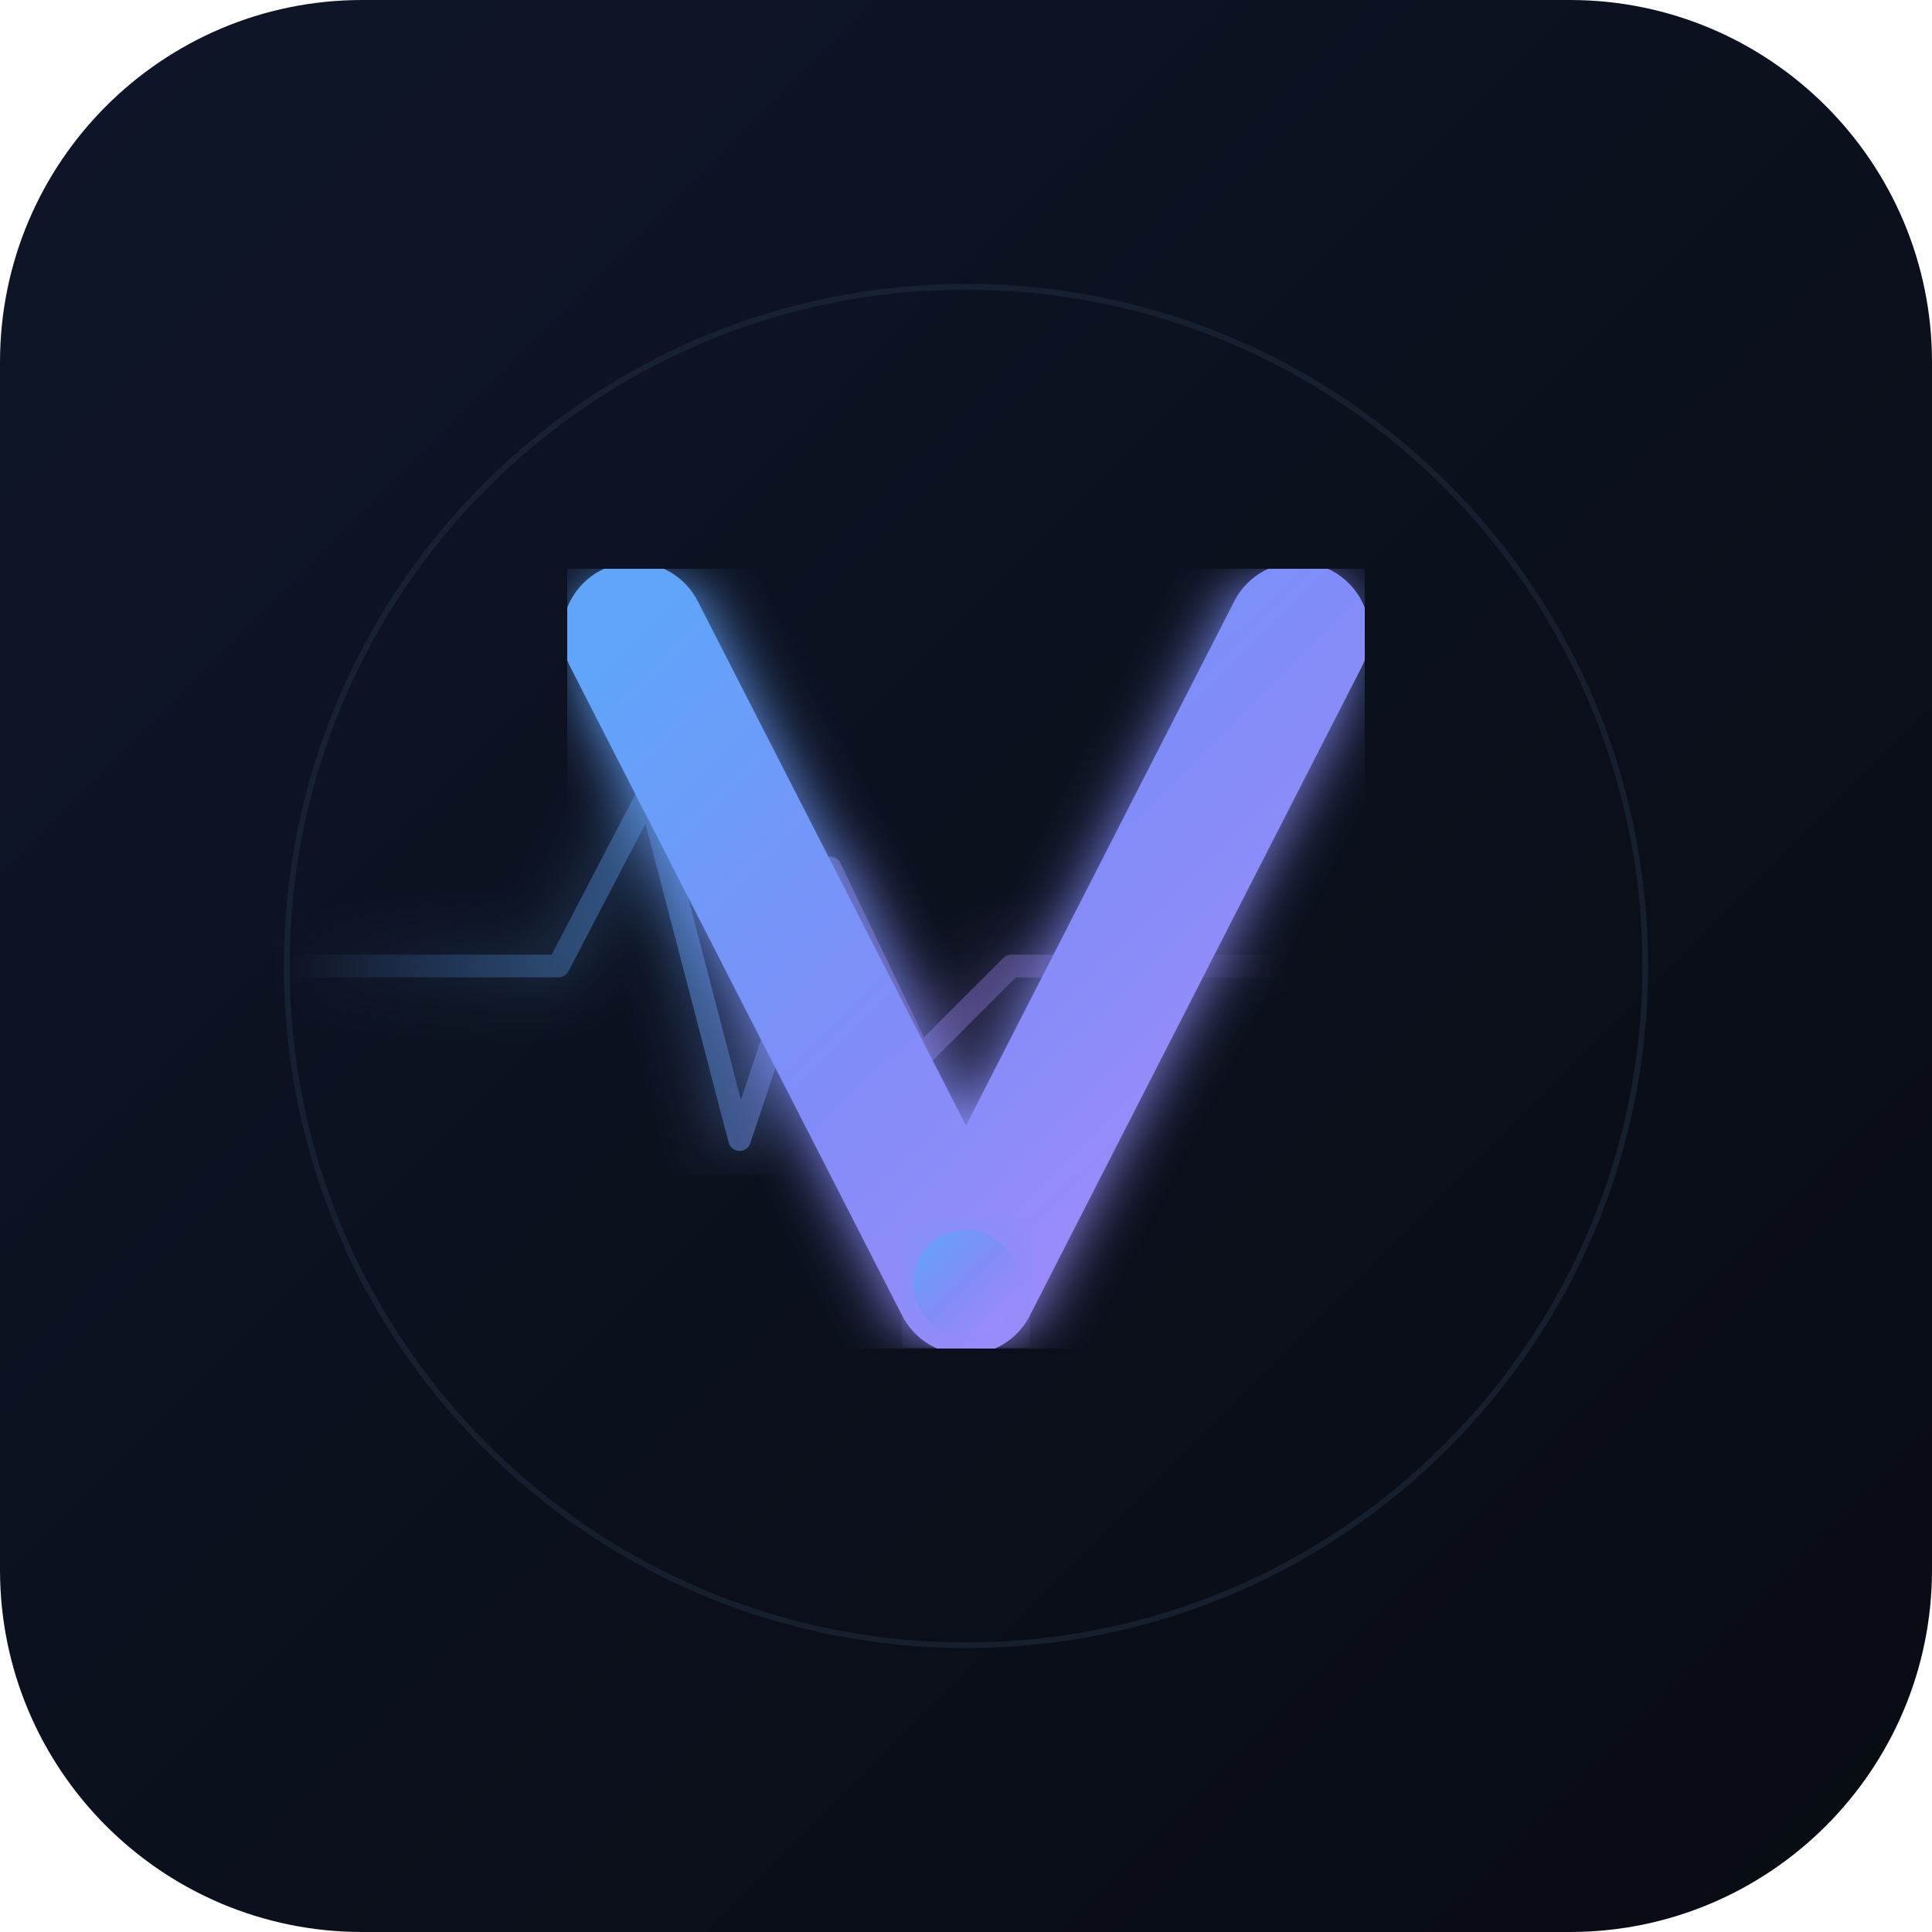
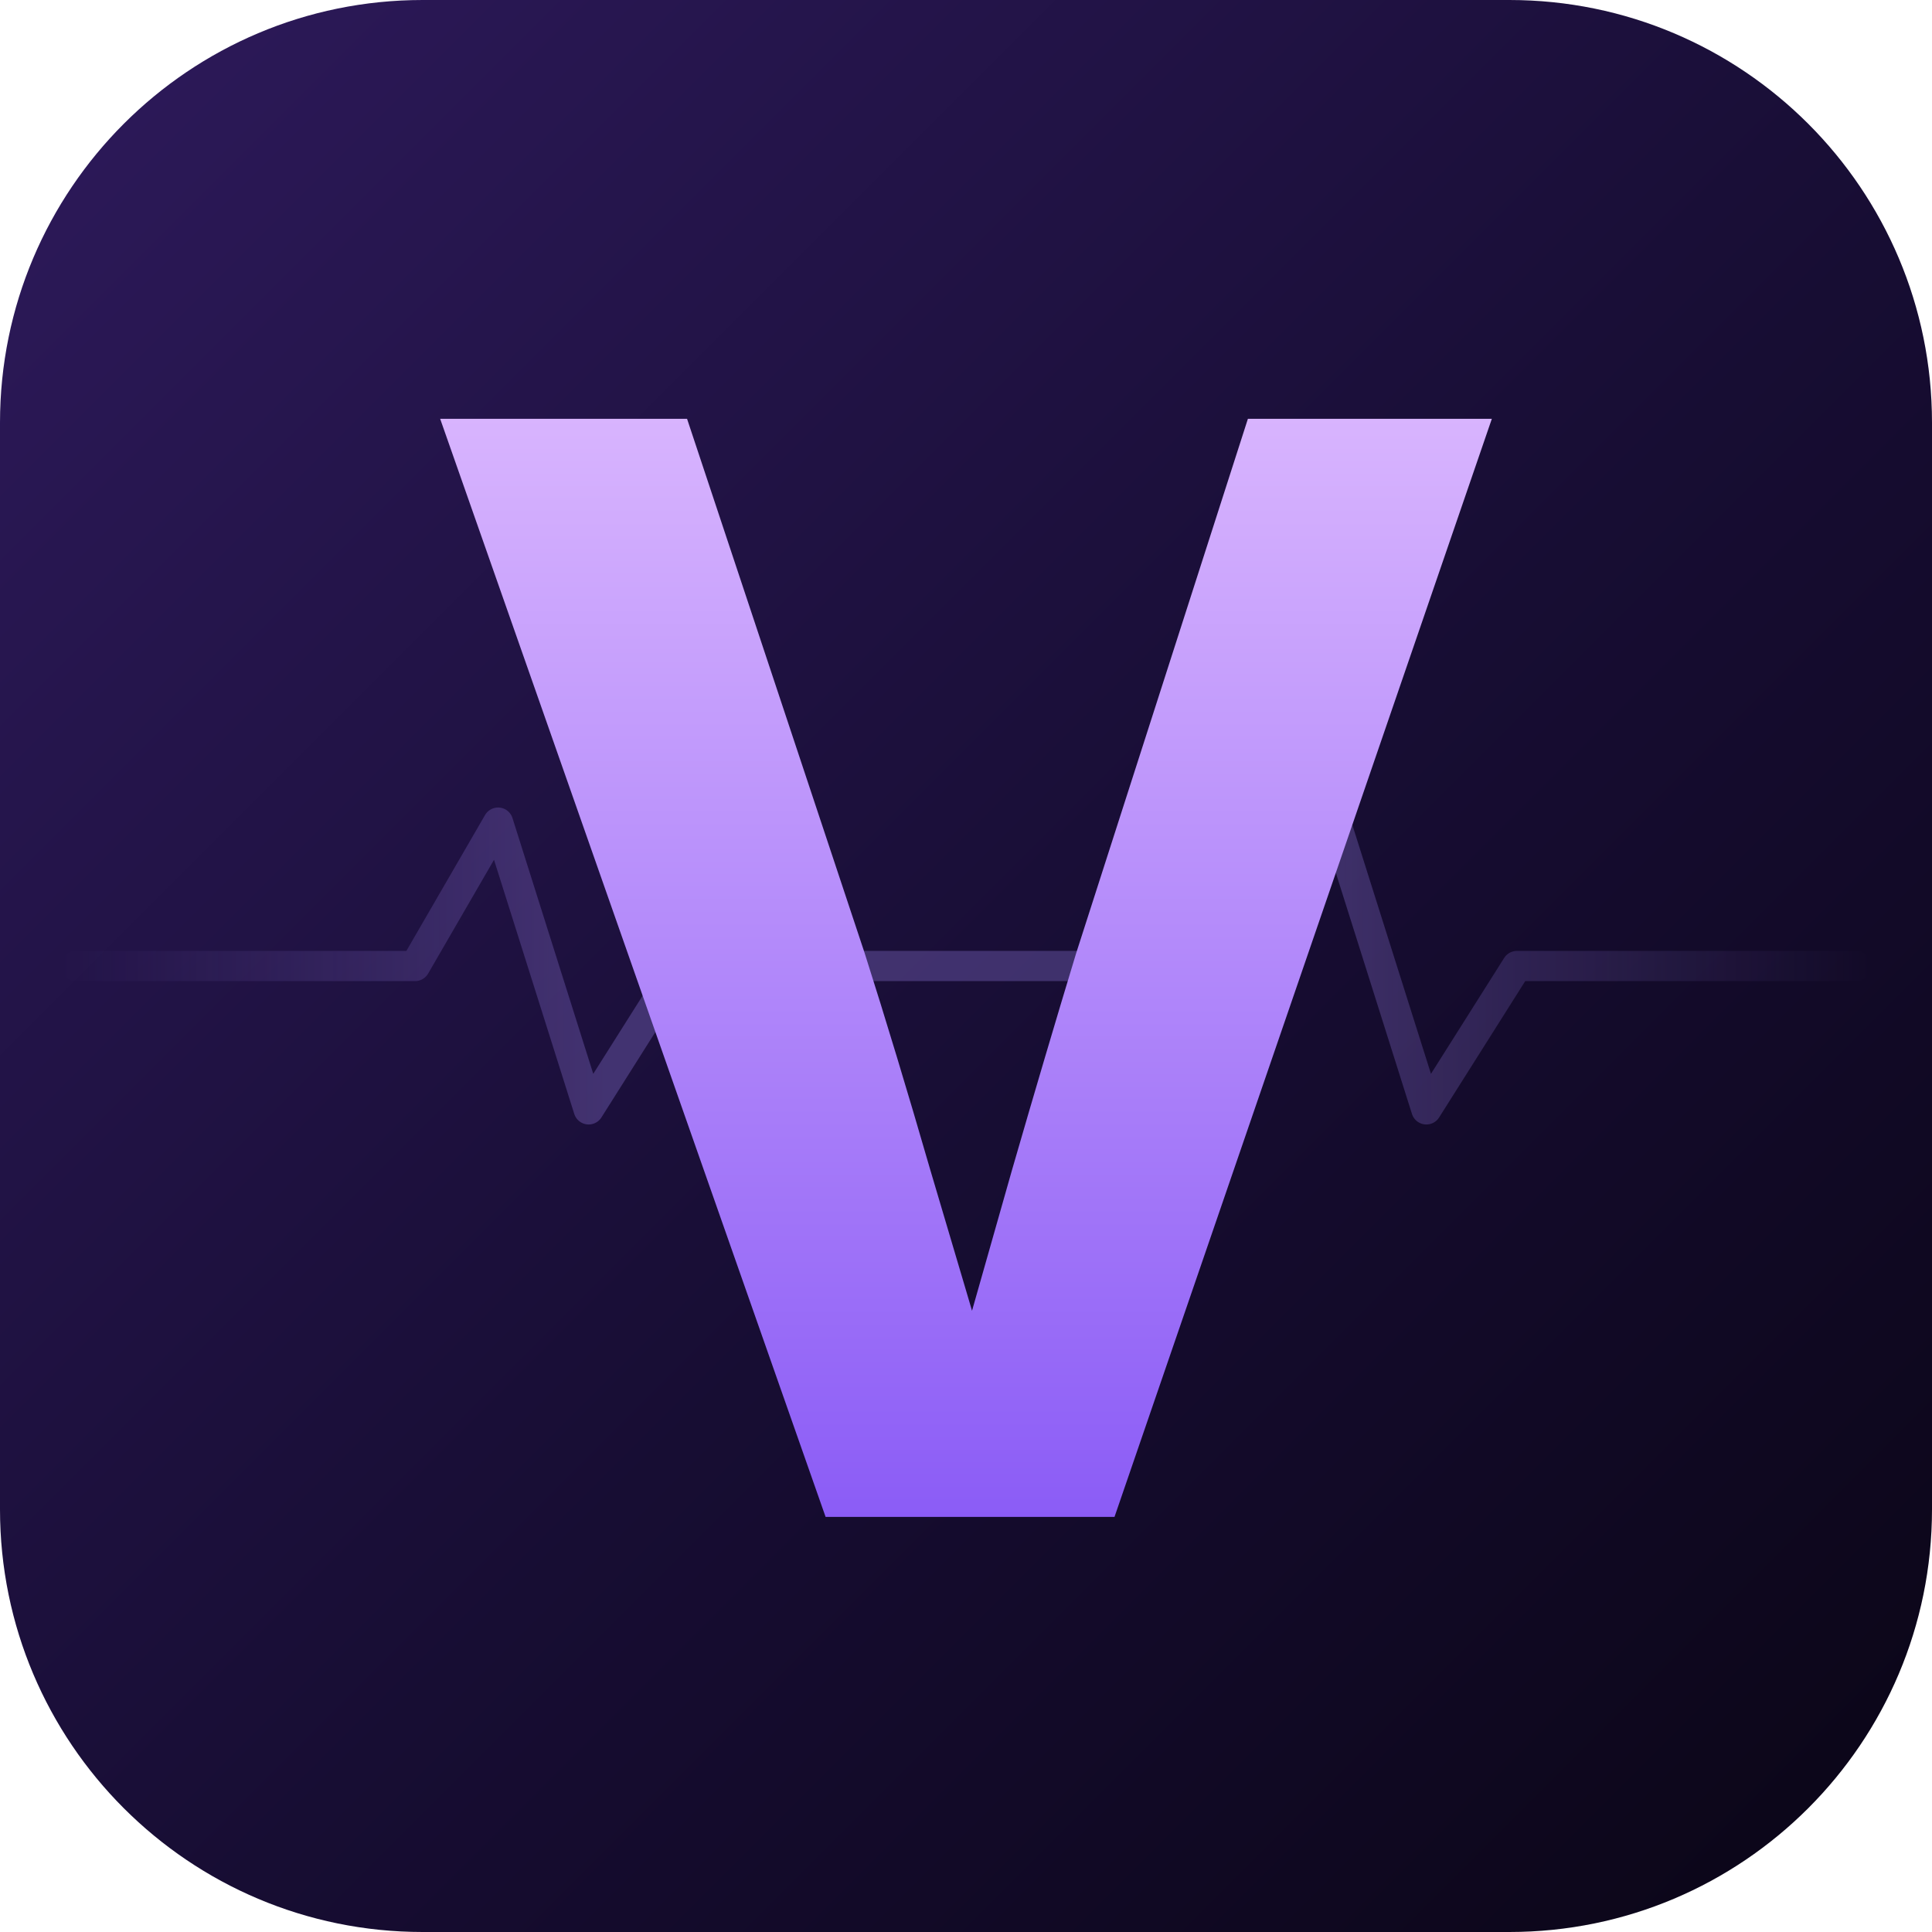
- <svg xmlns="http://www.w3.org/2000/svg" viewBox="0 0 512 512">
-   <defs>
-     <linearGradient id="bg" x1="0%" y1="0%" x2="100%" y2="100%">
-       <stop offset="0%" stop-color="#0f1629" />
-       <stop offset="100%" stop-color="#080b12" />
+ <svg xmlns="http://www.w3.org/2000/svg" viewBox="0 0 512 512" version="1.1" id="svg9">
+   <defs id="defs9">
+     <linearGradient id="bg" x1="0" y1="0" x2="1" y2="1">
+       <stop offset="0" stop-color="#2e1a5c" id="stop1" />
+       <stop offset="0.55" stop-color="#170d33" id="stop2" />
+       <stop offset="1" stop-color="#0a0515" id="stop3" />
    </linearGradient>
-     <linearGradient id="vgrad" x1="0%" y1="0%" x2="100%" y2="100%">
-       <stop offset="0%" stop-color="#60a5fa" />
-       <stop offset="50%" stop-color="#818cf8" />
-       <stop offset="100%" stop-color="#a78bfa" />
+     <linearGradient id="mark" x1="0" y1="0" x2="0" y2="1">
+       <stop offset="0" stop-color="#d8b4fe" id="stop4" />
+       <stop offset="1" stop-color="#8b5cf6" id="stop5" />
    </linearGradient>
-     <linearGradient id="pulse" x1="0%" y1="0%" x2="100%" y2="0%">
-       <stop offset="0%" stop-color="#60a5fa" stop-opacity="0" />
-       <stop offset="40%" stop-color="#60a5fa" />
-       <stop offset="60%" stop-color="#a78bfa" />
-       <stop offset="100%" stop-color="#a78bfa" stop-opacity="0" />
+     <linearGradient id="pulse" x1="0" y1="0" x2="1" y2="0">
+       <stop offset="0" stop-color="#a78bfa" stop-opacity="0" id="stop6" />
+       <stop offset="0.3" stop-color="#a78bfa" id="stop7" />
+       <stop offset="0.7" stop-color="#a78bfa" id="stop8" />
+       <stop offset="1" stop-color="#a78bfa" stop-opacity="0" id="stop9" />
    </linearGradient>
-     <filter id="glow">
-       <feGaussianBlur stdDeviation="8" result="blur" />
-       <feMerge>
-         <feMergeNode in="blur" />
-         <feMergeNode in="SourceGraphic" />
-       </feMerge>
-     </filter>
  </defs>
-   <rect width="512" height="512" rx="96" fill="url(#bg)" />
-   <circle cx="256" cy="256" r="180" fill="none" stroke="#1e293b" stroke-width="1.5" opacity="0.6" />
-   <polyline points="76,256 148,256 172,210 196,302 220,230 244,280 268,256 340,256" fill="none" stroke="url(#pulse)" stroke-width="6" stroke-linecap="round" stroke-linejoin="round" filter="url(#glow)" opacity="0.5" />
-   <polyline points="168,168 256,340 344,168" fill="none" stroke="url(#vgrad)" stroke-width="38" stroke-linecap="round" stroke-linejoin="round" filter="url(#glow)" />
-   <circle cx="256" cy="340" r="14" fill="url(#vgrad)" filter="url(#glow)" />
+   <rect width="512" height="512" rx="112" fill="url(#bg)" id="rect9" />
+   <polyline points="20,256 110,256 132,218 156,294 180,256 332,256 354,218 378,294 402,256 492,256" fill="none" stroke="url(#pulse)" stroke-width="8" stroke-linecap="round" stroke-linejoin="round" opacity="0.28" id="polyline9" />
+   <path d="M 218.793,402 116.645,110.984 h 65.43 l 47.07,141.602 q 8.398,26.367 17.383,57.422 9.18,30.859 19.922,67.383 h -17.383 q 10.352,-36.523 19.141,-67.383 8.984,-31.055 16.992,-57.422 l 45.508,-141.602 h 64.648 L 295.355,402 Z" id="text9" style="font-weight:700;font-size:400px;font-family:'Adwaita Sans';text-anchor:middle;fill:url(#mark)" aria-label="V" />
</svg>
